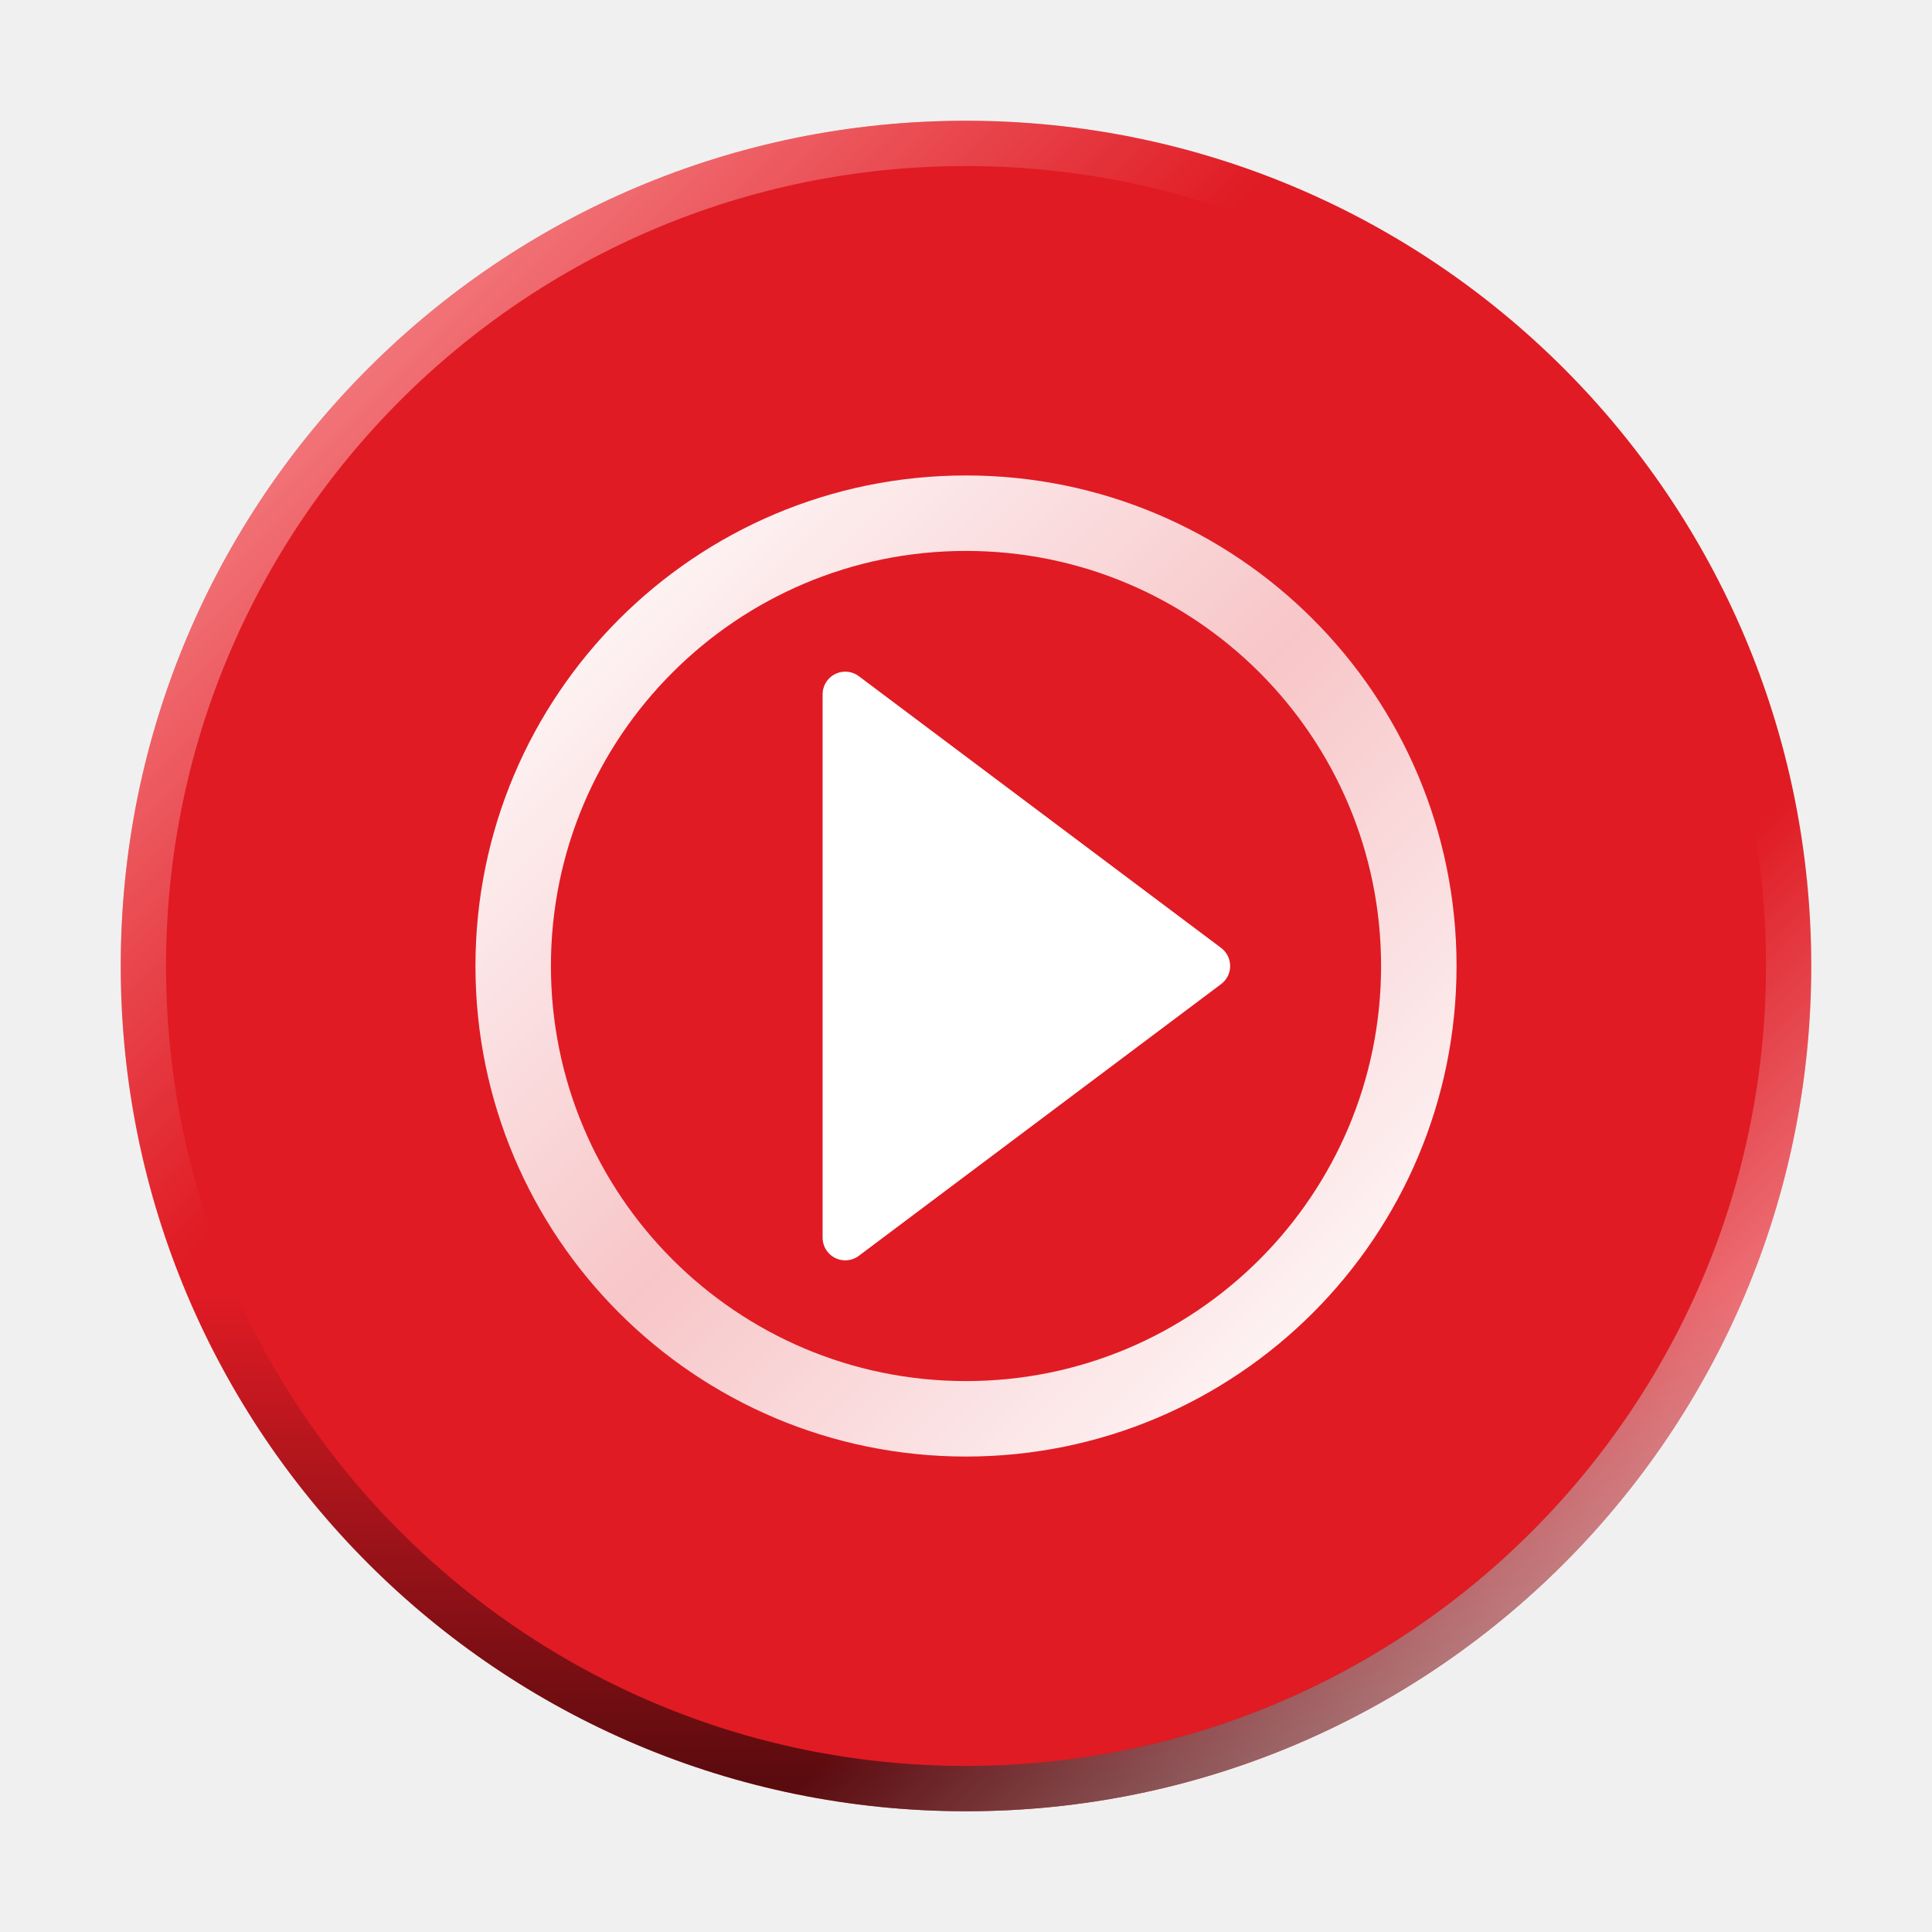
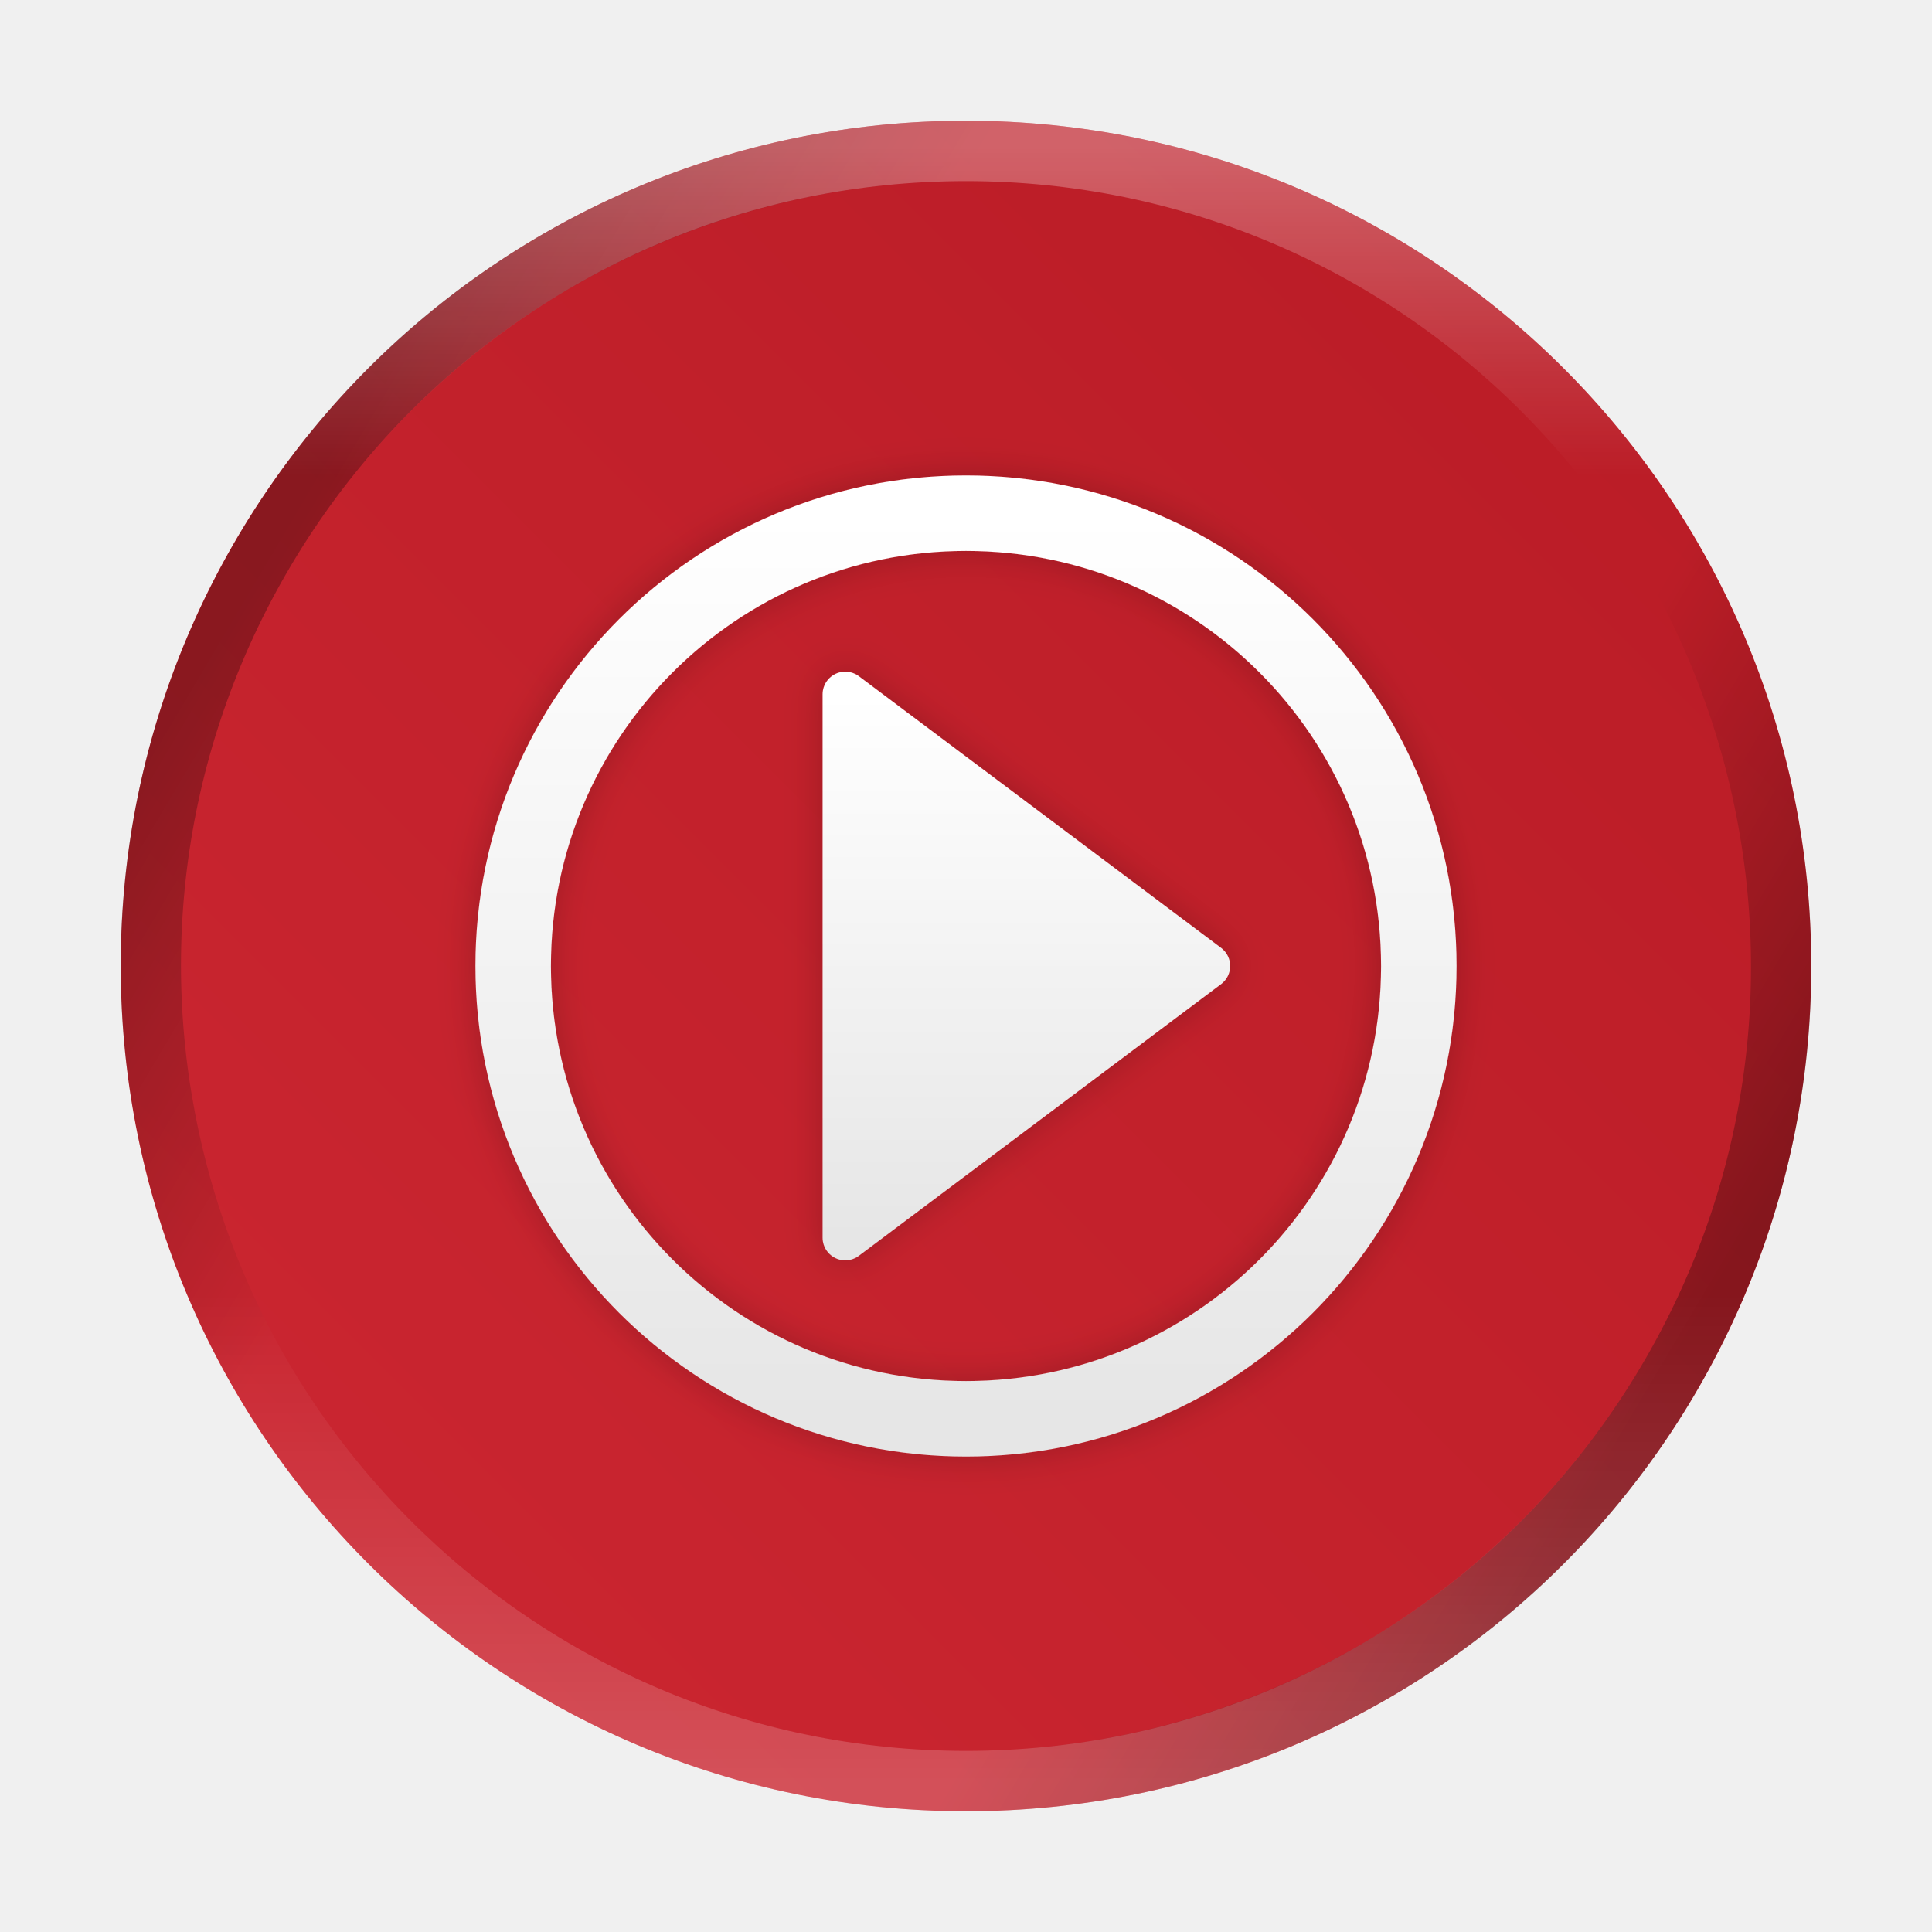
<svg xmlns="http://www.w3.org/2000/svg" viewBox="0 0 64 64" width="256" height="256">
  <defs>
-     <linearGradient id="light_primary" x1="0%" y1="0%" x2="100%" y2="100%">
-       <stop offset="0%" stop-color="#ffbbbb" stop-opacity="0.9" />
-       <stop offset="35%" stop-color="#ffbbbb" stop-opacity="0.0" />
+     <linearGradient id="mainSurfaceGrad" x1="0%" y1="100%" x2="100%" y2="0%">
+       <stop offset="0%" stop-color="#cd2732ff" />
+       <stop offset="100%" stop-color="#b81b25ff" />
    </linearGradient>
-     <linearGradient id="light_rim" x1="100%" y1="100%" x2="0%" y2="0%">
-       <stop offset="0%" stop-color="#ffffff" stop-opacity="0.8" />
-       <stop offset="30%" stop-color="#ffffff" stop-opacity="0.0" />
+     <linearGradient id="edgeSideShadows" x1="0%" y1="0%" x2="100%" y2="0%">
+       <stop offset="0%" stop-color="#000000" stop-opacity="0.3" />
+       <stop offset="25%" stop-color="#000000" stop-opacity="0.0" />
+       <stop offset="75%" stop-color="#000000" stop-opacity="0.0" />
+       <stop offset="100%" stop-color="#000000" stop-opacity="0.3" />
    </linearGradient>
-     <linearGradient id="edge_shadow" x1="0%" y1="0%" x2="0%" y2="100%">
-       <stop offset="70%" stop-color="#000000" stop-opacity="0.0" />
-       <stop offset="100%" stop-color="#000000" stop-opacity="0.6" />
+     <linearGradient id="edgeTopBottomLight" x1="0%" y1="0%" x2="0%" y2="100%">
+       <stop offset="0%" stop-color="#ffffff" stop-opacity="0.3" />
+       <stop offset="20%" stop-color="#ffffff" stop-opacity="0.0" />
+       <stop offset="70%" stop-color="#ffffff" stop-opacity="0.0" />
+       <stop offset="100%" stop-color="#ffffff" stop-opacity="0.2" />
    </linearGradient>
-     <linearGradient id="ring_light" x1="0%" y1="0%" x2="100%" y2="100%">
-       <stop offset="0%" stop-color="#ffffff" stop-opacity="1.0" />
-       <stop offset="50%" stop-color="#ffffff" stop-opacity="0.75" />
-       <stop offset="100%" stop-color="#ffffff" stop-opacity="1.0" />
+     <linearGradient id="innerWhiteGrad" x1="0%" y1="0%" x2="0%" y2="100%">
+       <stop offset="0%" stop-color="#ffffff" />
+       <stop offset="100%" stop-color="#e6e6e6" />
    </linearGradient>
+     <filter id="innerElementShadow" x="-20%" y="-20%" width="140%" height="140%">
+       <feDropShadow dx="0" dy="0" stdDeviation="0.6" flood-color="#000000" flood-opacity="0.2" />
+     </filter>
  </defs>
-   <circle cx="32" cy="32" r="28" fill="#e01b24" />
-   <circle cx="32" cy="32" r="27.25" fill="none" stroke="url(#edge_shadow)" stroke-width="1.5" />
-   <circle cx="32" cy="32" r="27.25" fill="none" stroke="url(#light_rim)" stroke-width="1.5" />
-   <circle cx="32" cy="32" r="27.25" fill="none" stroke="url(#light_primary)" stroke-width="1.5" />
-   <circle cx="32" cy="32" r="15" fill="none" stroke="url(#ring_light)" stroke-width="2.5" />
-   <path d="M 28 23 L 28 41 L 40 32 Z" fill="#ffffff" stroke="#ffffff" stroke-width="1.5" stroke-linejoin="round" />
+   <circle cx="32" cy="32" r="28" fill="url(#mainSurfaceGrad)" />
+   <circle cx="32" cy="32" r="27" fill="none" stroke="url(#edgeSideShadows)" stroke-width="2" transform="rotate(30 32 32)" />
+   <circle cx="32" cy="32" r="27" fill="none" stroke="url(#edgeTopBottomLight)" stroke-width="2" />
+   <g filter="url(#innerElementShadow)">
+     <circle cx="32" cy="32" r="15" fill="none" stroke="url(#innerWhiteGrad)" stroke-width="2.5" />
+     <path d="M 28 23 L 28 41 L 40 32 Z" fill="url(#innerWhiteGrad)" stroke="url(#innerWhiteGrad)" stroke-width="1.5" stroke-linejoin="round" />
+   </g>
</svg>
